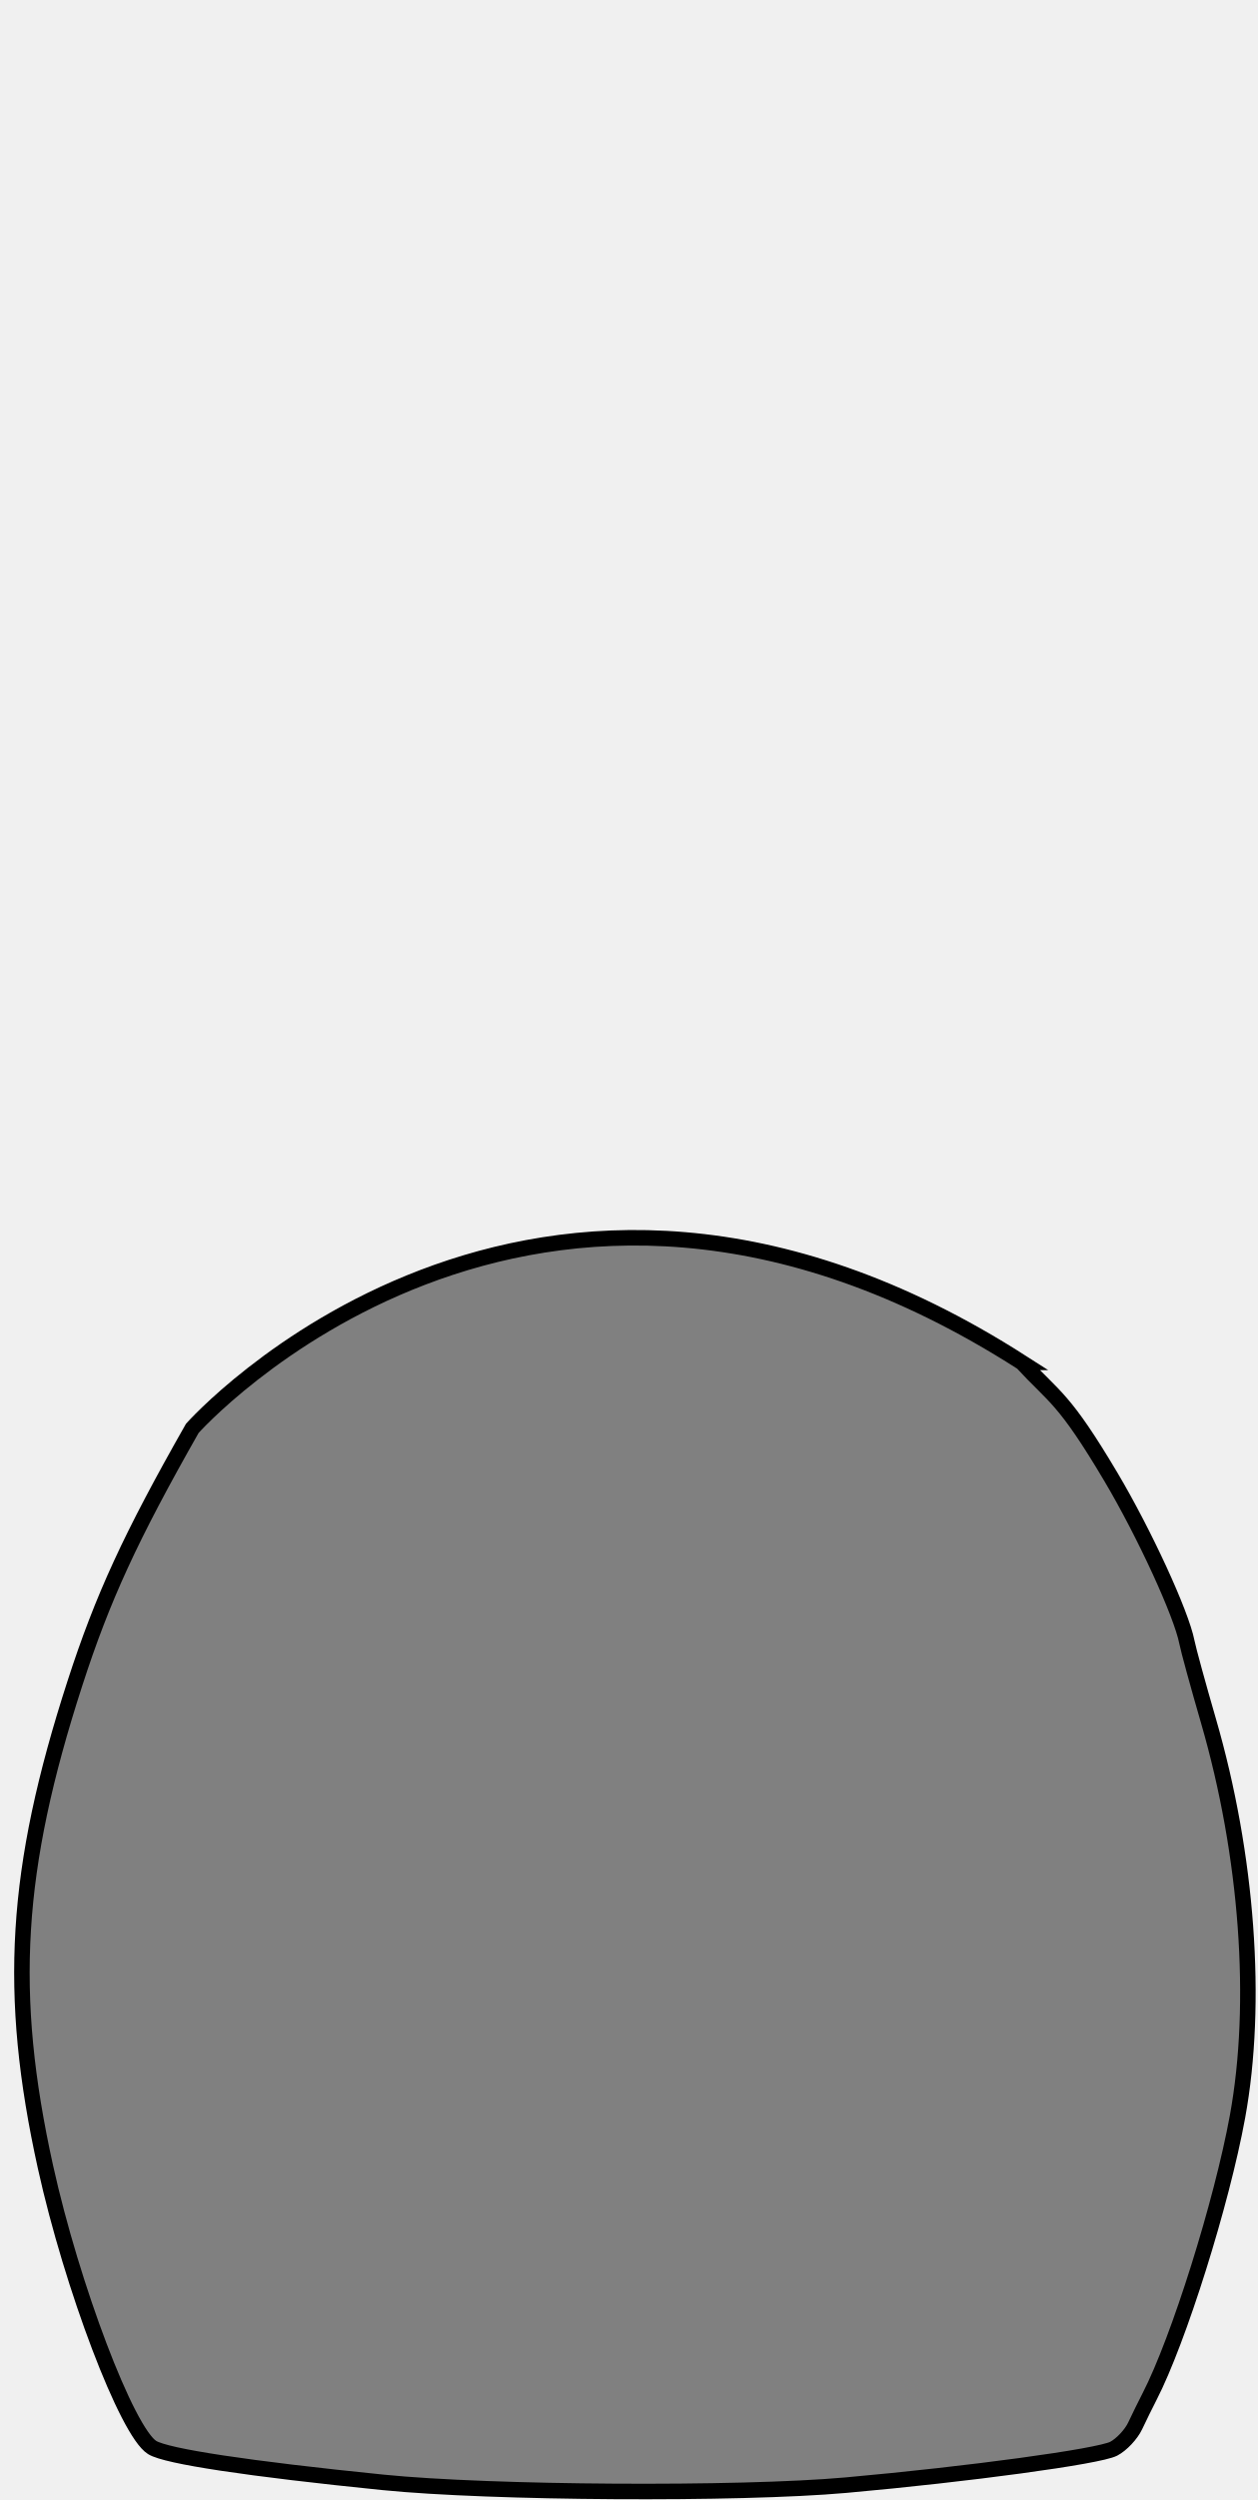
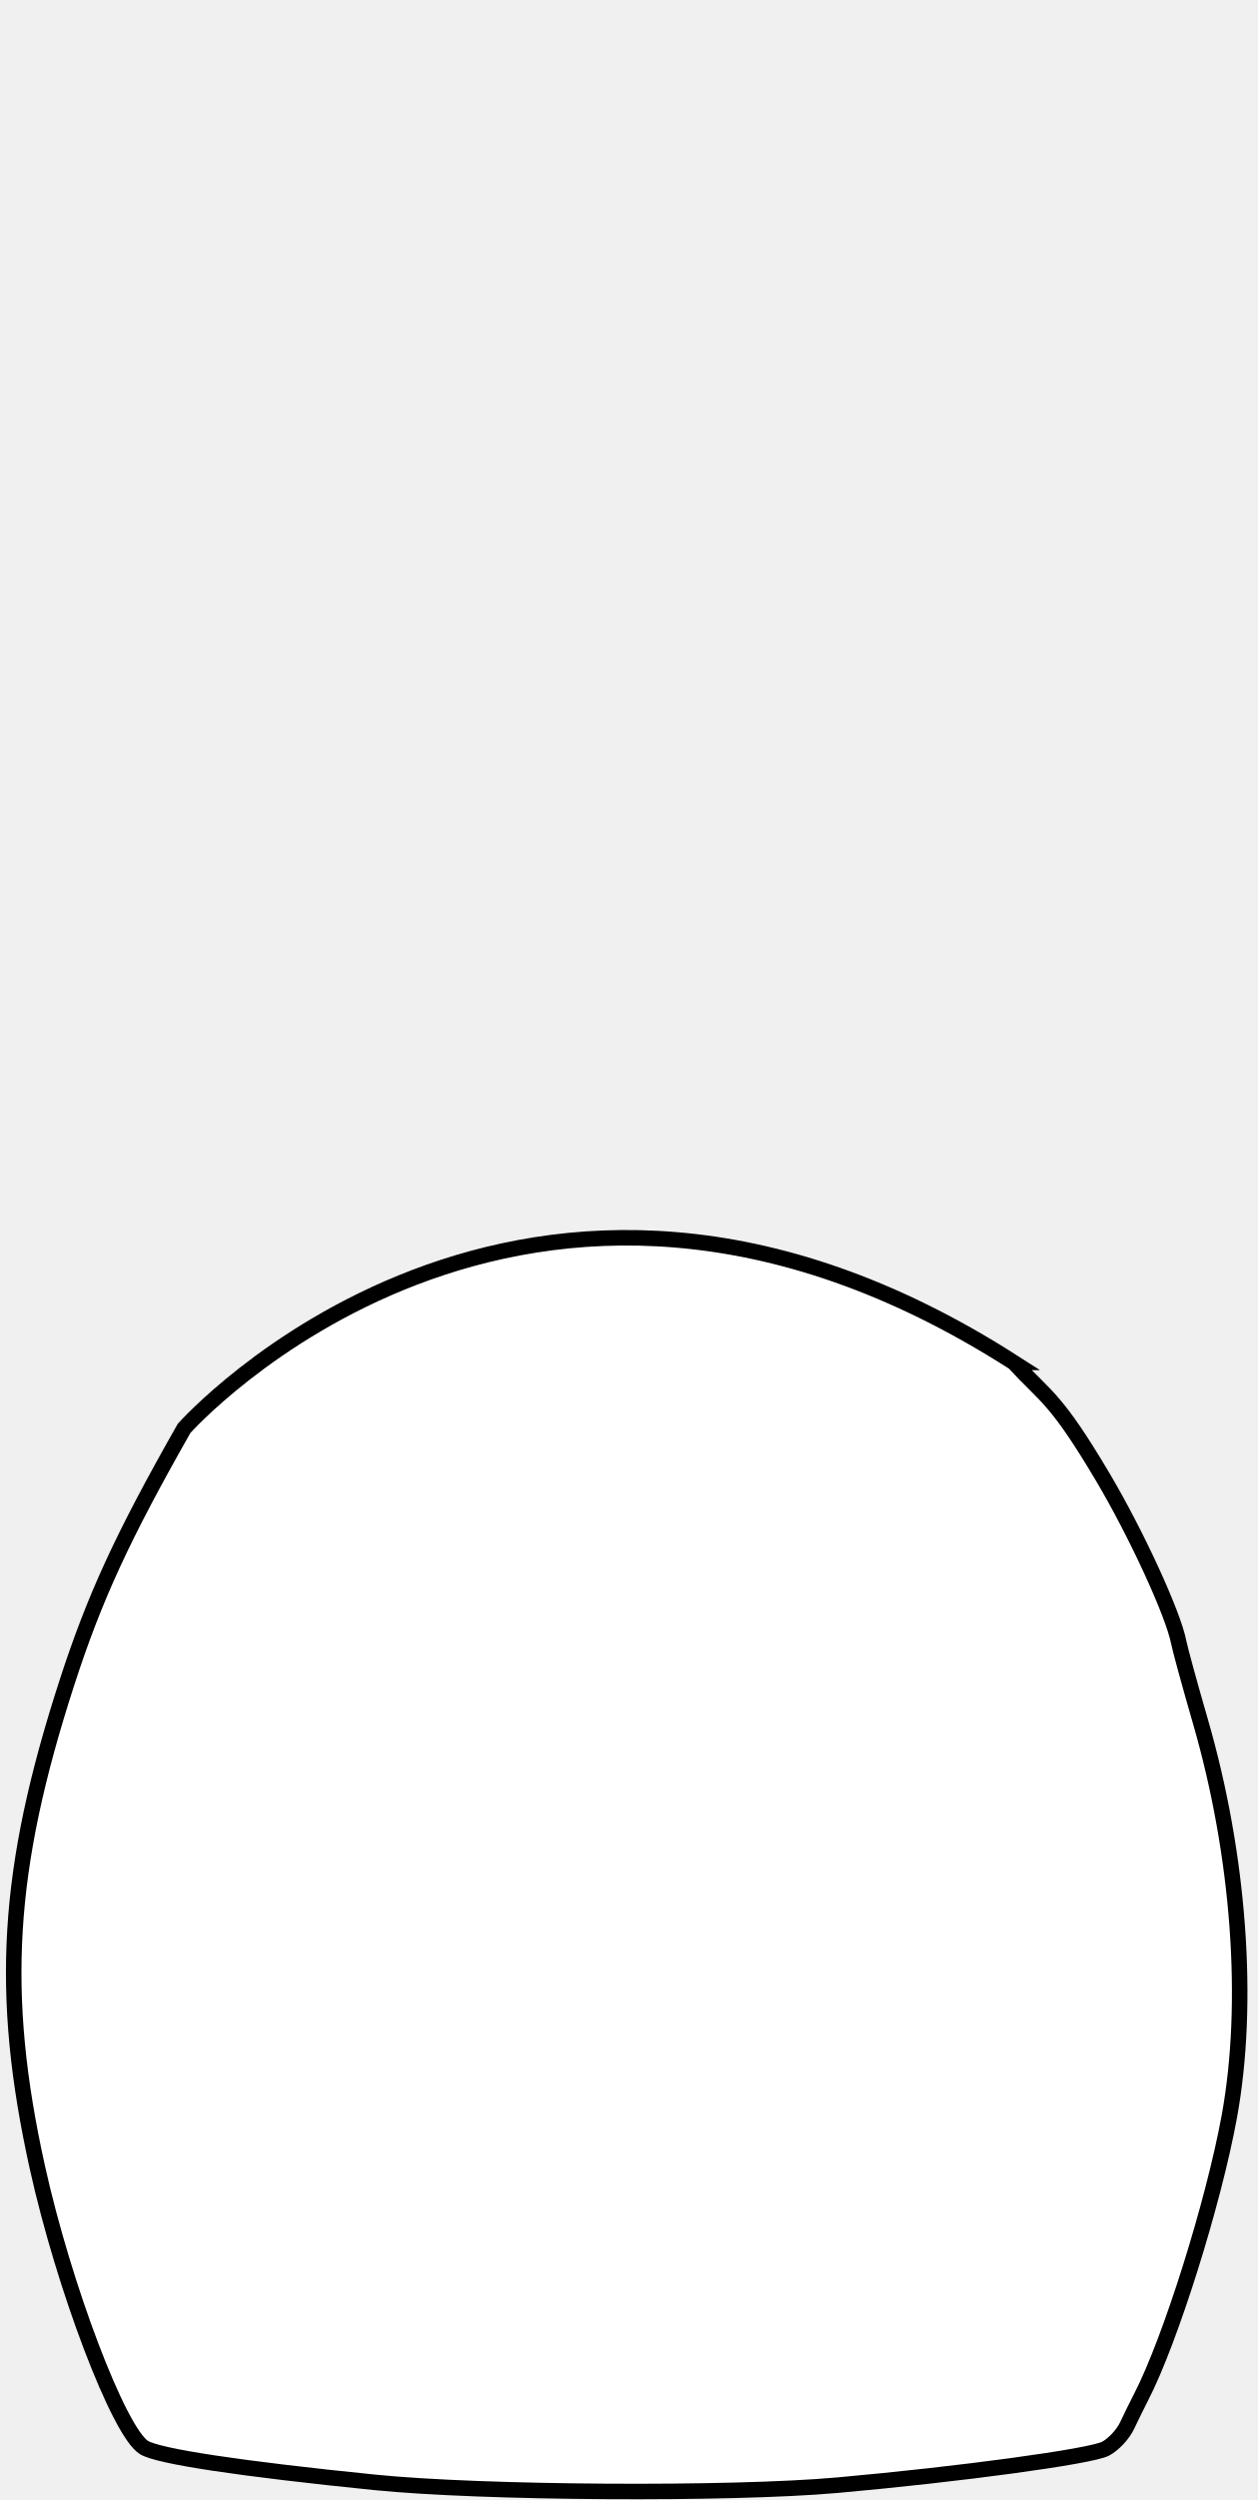
- <svg xmlns="http://www.w3.org/2000/svg" id="svg3616" version="1.1" viewBox="0 0 81.087 161.142" height="161.142mm" width="81.087mm">
+ <svg xmlns="http://www.w3.org/2000/svg" width="81.087mm" height="161.142mm" viewBox="0 0 81.087 161.142" version="1.1" id="svg3616">
  <defs id="defs3610" />
-   <g transform="translate(-106.3552,-100.8577)" id="layer1">
-     <path style="fill:#808080;stroke:#000000;stroke-width:1;stroke-miterlimit:4;stroke-dasharray:none;stroke-opacity:1" d="m 172.264,188.707 c 2.16,2.309 2.729,2.292 5.754,7.387 2.158,3.635 4.549,8.83 4.901,10.649 0.092,0.472 0.719,2.764 1.395,5.092 2.515,8.666 3.212,18.177 1.87,25.512 -1.021,5.579 -3.796,14.406 -5.674,18.052 -0.251,0.487 -0.669,1.336 -0.928,1.886 -0.259,0.55 -0.883,1.213 -1.385,1.473 -0.968,0.501 -9.344,1.64 -17.279,2.35 -6.897,0.617 -22.933,0.519 -29.874,-0.183 -8.675,-0.878 -13.957,-1.675 -14.874,-2.246 -1.616,-1.005 -5.174,-10.359 -6.882,-18.093 -2.473,-11.198 -1.987,-19.181 1.897,-31.177 1.789,-5.526 3.603,-9.463 7.575,-16.448 0,0 21.814,-24.547 53.505,-4.254 z" id="path4688-0-9" />
+   <g id="layer1" transform="translate(-106.3552,-100.8577)">
+     <path style="fill:#ffffff;stroke:#000000;stroke-width:1;stroke-miterlimit:4;stroke-dasharray:none;stroke-opacity:1" d="m 171.735,188.707 c 2.16,2.309 2.729,2.292 5.754,7.387 2.158,3.635 4.549,8.83 4.901,10.649 0.092,0.472 0.719,2.764 1.395,5.092 2.515,8.666 3.212,18.177 1.87,25.512 -1.021,5.579 -3.796,14.406 -5.674,18.052 -0.251,0.487 -0.669,1.336 -0.928,1.886 -0.259,0.55 -0.883,1.213 -1.385,1.473 -0.968,0.501 -9.344,1.64 -17.279,2.35 -6.897,0.617 -22.933,0.519 -29.874,-0.183 -8.675,-0.878 -13.957,-1.675 -14.874,-2.246 -1.616,-1.005 -5.174,-10.359 -6.882,-18.093 -2.473,-11.198 -1.987,-19.181 1.897,-31.177 1.789,-5.526 3.603,-9.463 7.575,-16.448 0,0 21.814,-24.547 53.505,-4.254 z" id="path4688-0-8" />
  </g>
</svg>
